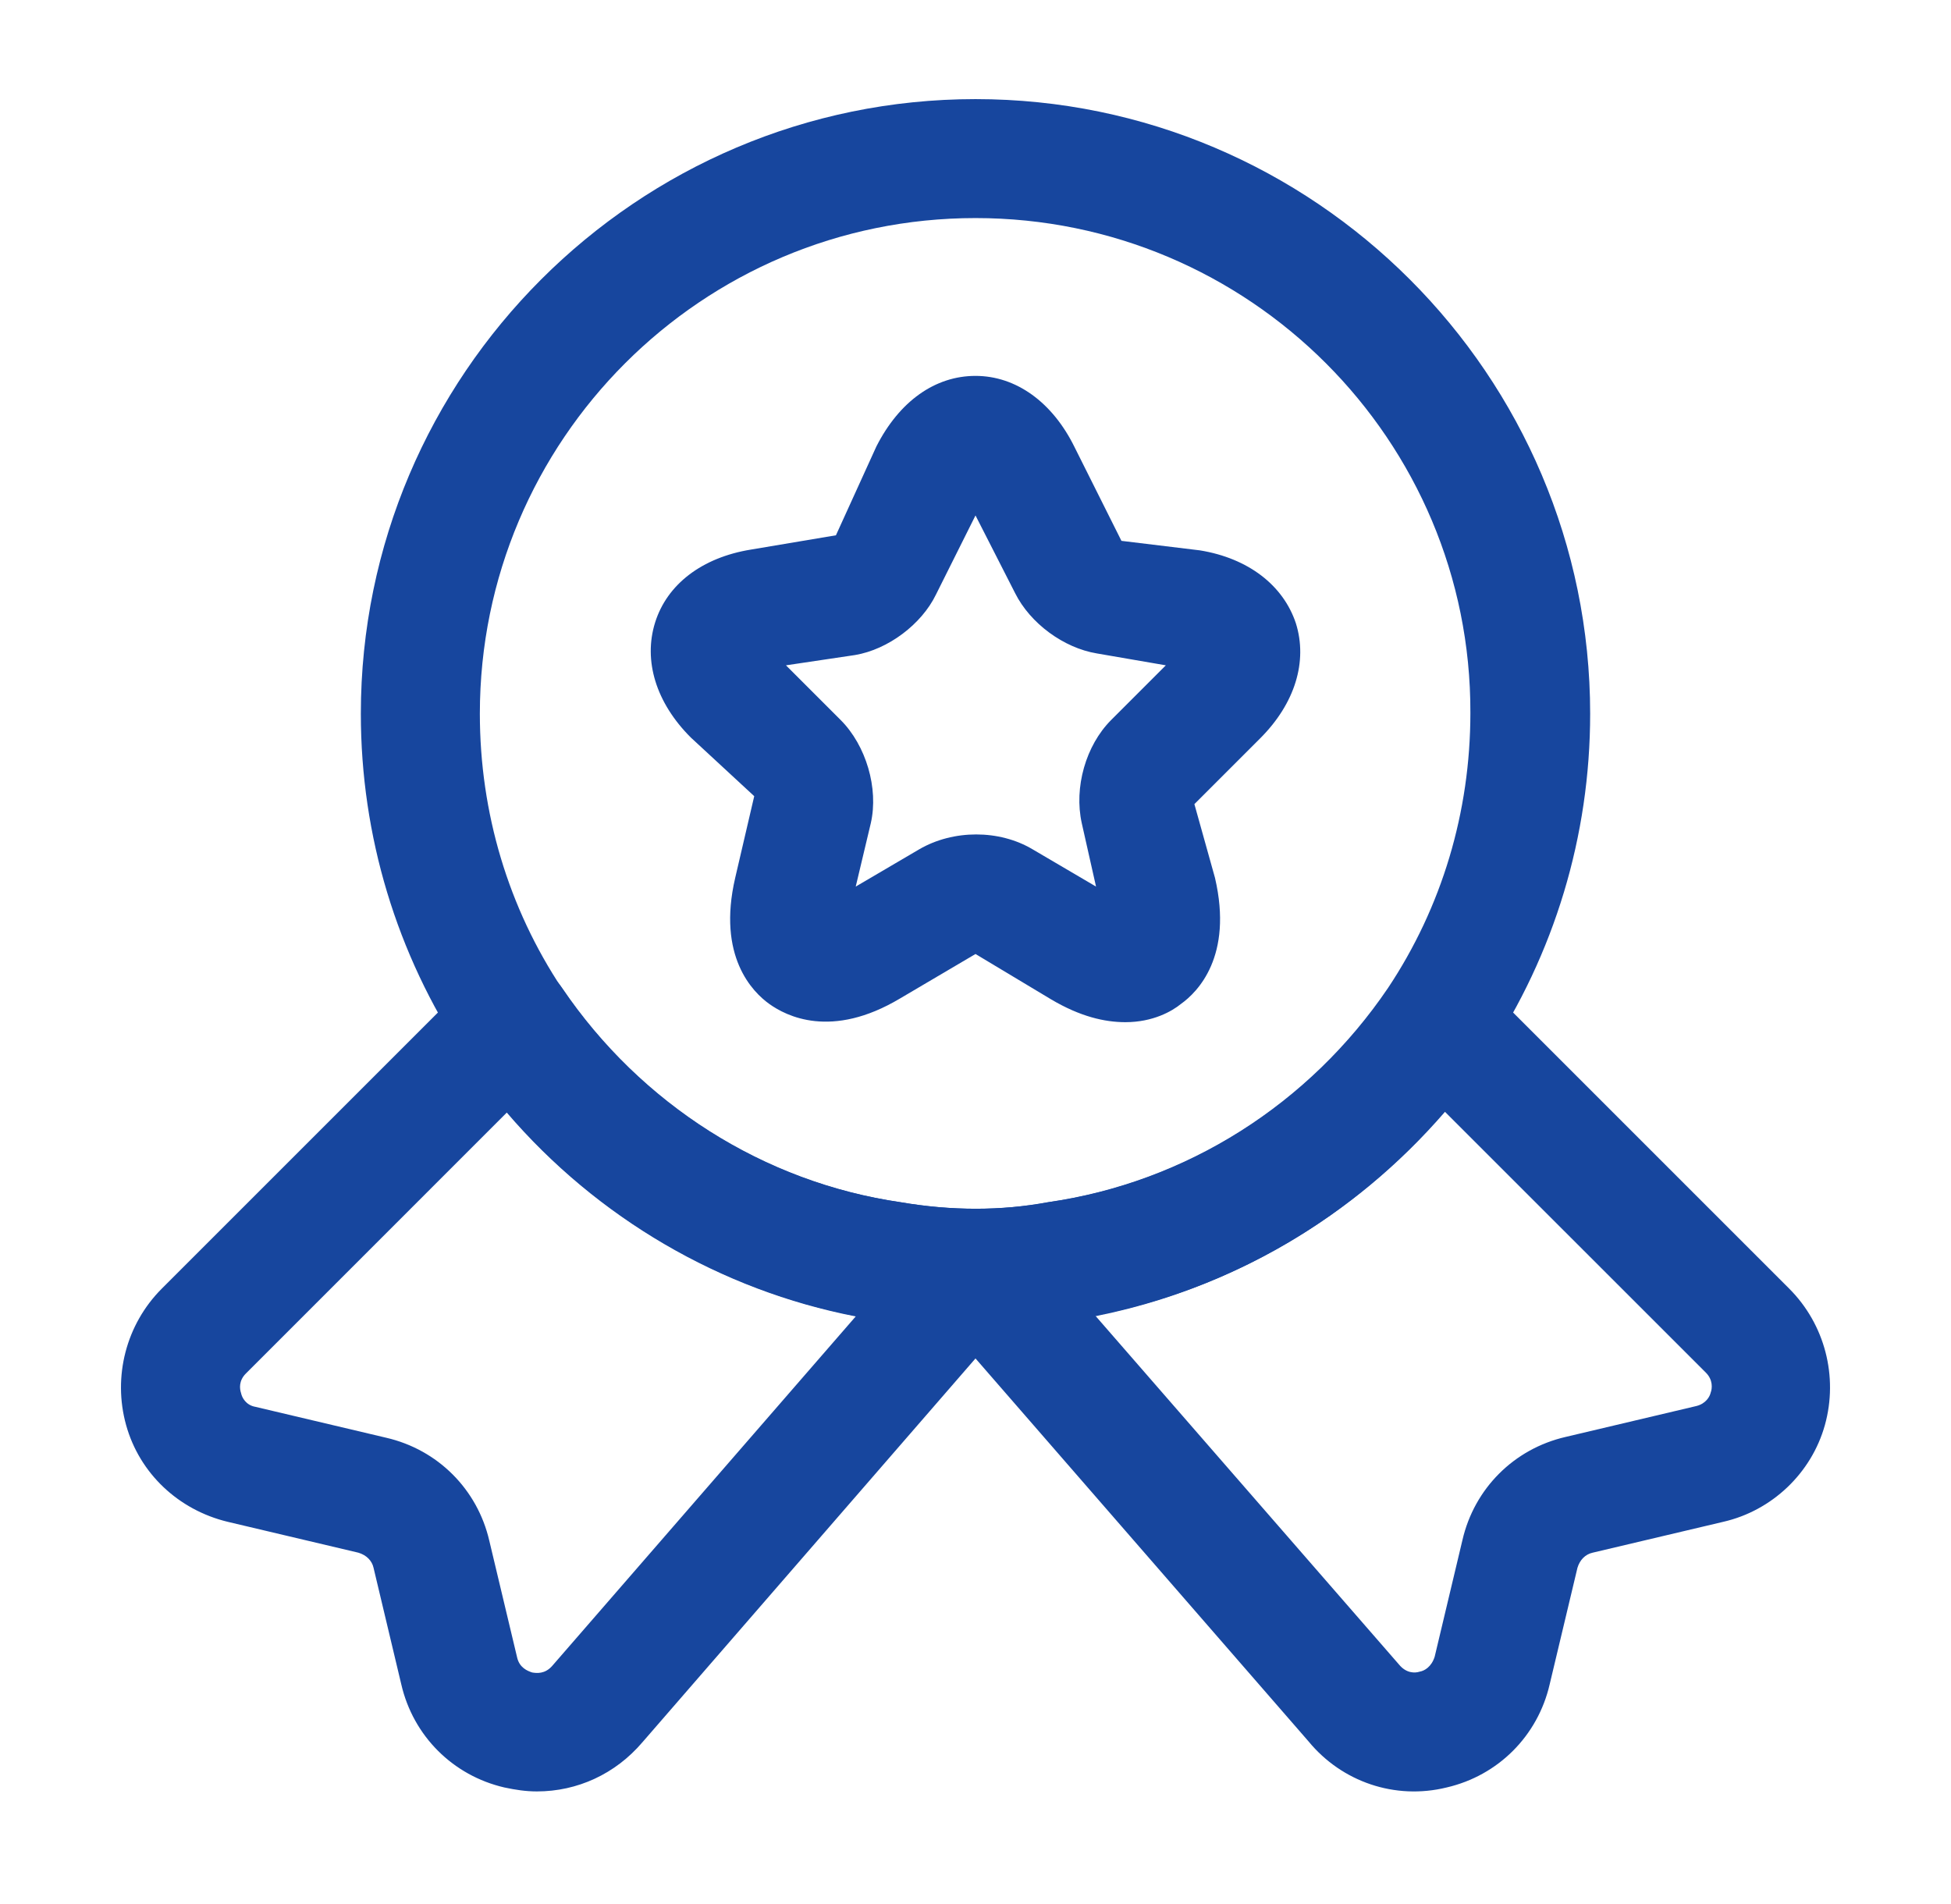
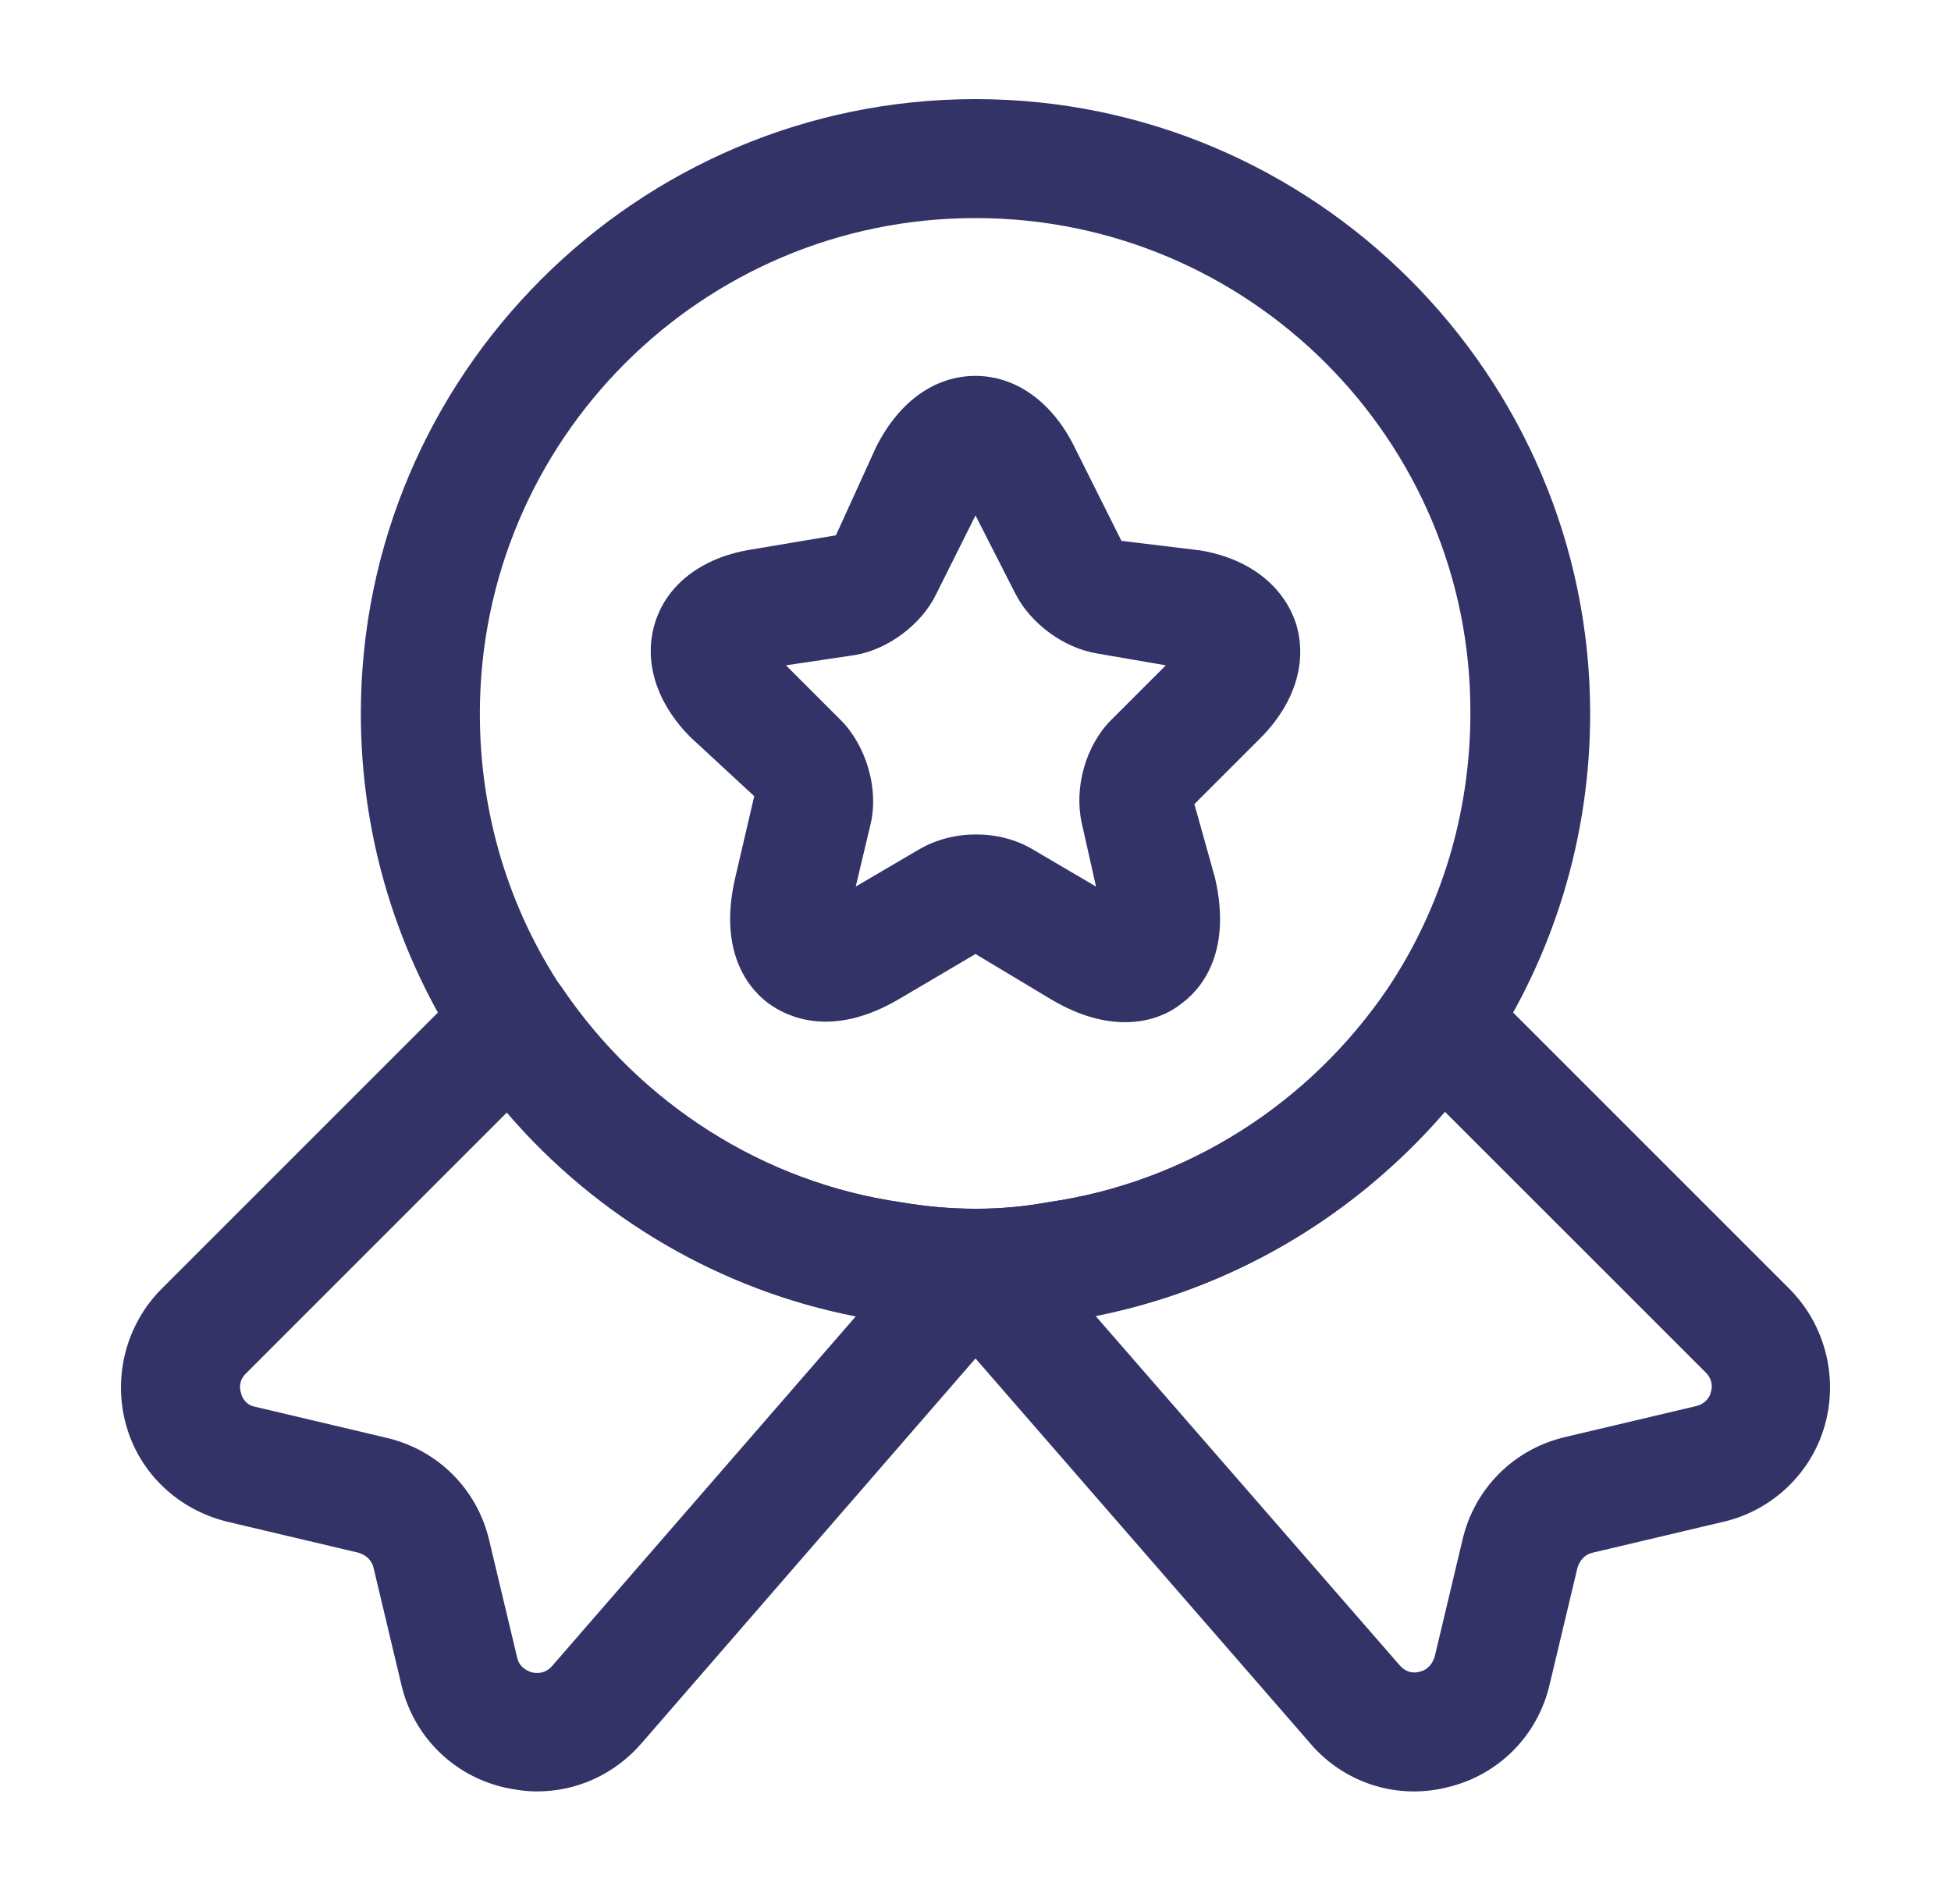
<svg xmlns="http://www.w3.org/2000/svg" width="41" height="40" viewBox="0 0 41 40" fill="none">
-   <path d="M20.5 27.917C19.834 27.917 19.167 27.867 18.534 27.75C15 27.233 11.784 25.2 9.75 22.183C8.334 20.05 7.583 17.567 7.583 15C7.583 7.883 13.383 2.083 20.5 2.083C27.617 2.083 33.417 7.883 33.417 15C33.417 17.567 32.667 20.05 31.25 22.183C29.2 25.217 25.983 27.233 22.417 27.767C21.834 27.867 21.167 27.917 20.5 27.917ZM20.5 4.583C14.75 4.583 10.084 9.25 10.084 15C10.084 17.083 10.684 19.083 11.817 20.783C13.467 23.217 16.05 24.85 18.917 25.267C19.983 25.45 21.034 25.45 22.017 25.267C24.933 24.85 27.517 23.2 29.167 20.767C30.3 19.067 30.9 17.067 30.9 14.983C30.917 9.25 26.25 4.583 20.5 4.583Z" fill="#17469E" />
-   <path d="M11.283 37.65C11.05 37.65 10.833 37.617 10.6 37.567C9.517 37.317 8.683 36.483 8.433 35.4L7.85 32.95C7.817 32.8 7.7 32.683 7.533 32.633L4.783 31.983C3.75 31.733 2.933 30.967 2.65 29.95C2.367 28.933 2.65 27.833 3.4 27.083L9.9 20.583C10.166 20.317 10.533 20.183 10.9 20.217C11.267 20.25 11.6 20.45 11.816 20.767C13.466 23.2 16.05 24.85 18.933 25.267C20 25.45 21.05 25.45 22.033 25.267C24.95 24.85 27.533 23.2 29.183 20.767C29.383 20.45 29.733 20.25 30.1 20.217C30.466 20.183 30.833 20.317 31.1 20.583L37.6 27.083C38.35 27.833 38.633 28.933 38.35 29.95C38.066 30.967 37.233 31.75 36.217 31.983L33.467 32.633C33.316 32.667 33.2 32.783 33.15 32.95L32.566 35.4C32.316 36.483 31.483 37.317 30.4 37.567C29.317 37.833 28.2 37.45 27.5 36.6L20.5 28.55L13.5 36.617C12.933 37.283 12.133 37.65 11.283 37.65ZM10.65 23.383L5.167 28.867C5.017 29.017 5.033 29.183 5.067 29.283C5.083 29.367 5.167 29.533 5.367 29.567L8.117 30.217C9.2 30.467 10.033 31.3 10.283 32.383L10.867 34.833C10.916 35.05 11.083 35.117 11.183 35.15C11.283 35.167 11.45 35.183 11.6 35.017L17.983 27.667C15.15 27.117 12.55 25.6 10.65 23.383ZM23.017 27.65L29.4 34.983C29.55 35.167 29.733 35.167 29.833 35.133C29.933 35.117 30.083 35.033 30.15 34.817L30.733 32.367C30.983 31.283 31.817 30.45 32.9 30.2L35.65 29.55C35.85 29.5 35.933 29.35 35.95 29.267C35.983 29.183 36 29 35.85 28.85L30.366 23.367C28.45 25.583 25.866 27.1 23.017 27.65Z" fill="#17469E" />
-   <path d="M23.65 21.483C23.217 21.483 22.7 21.367 22.083 21L20.5 20.05L18.917 20.983C17.467 21.85 16.517 21.35 16.167 21.1C15.817 20.85 15.067 20.1 15.45 18.45L15.85 16.733L14.517 15.5C13.783 14.767 13.517 13.883 13.767 13.083C14.017 12.283 14.75 11.717 15.783 11.55L17.567 11.25L18.417 9.383C18.9 8.433 19.65 7.9 20.5 7.9C21.35 7.9 22.117 8.45 22.583 9.4L23.567 11.367L25.217 11.567C26.233 11.733 26.967 12.3 27.233 13.1C27.483 13.9 27.217 14.783 26.483 15.517L25.1 16.9L25.533 18.45C25.917 20.1 25.167 20.85 24.817 21.1C24.633 21.25 24.233 21.483 23.65 21.483ZM16.517 13.983L17.667 15.133C18.2 15.667 18.467 16.567 18.3 17.3L17.983 18.633L19.317 17.85C20.033 17.433 21 17.433 21.7 17.85L23.033 18.633L22.733 17.3C22.567 16.55 22.817 15.667 23.35 15.133L24.5 13.983L23.05 13.733C22.35 13.617 21.65 13.1 21.333 12.467L20.5 10.833L19.667 12.5C19.367 13.117 18.667 13.65 17.967 13.767L16.517 13.983Z" fill="#17469E" />
+   <path d="M20.5 27.917C19.834 27.917 19.167 27.867 18.534 27.75C15 27.233 11.784 25.2 9.75 22.183C8.334 20.05 7.583 17.567 7.583 15C7.583 7.883 13.383 2.083 20.5 2.083C27.617 2.083 33.417 7.883 33.417 15C33.417 17.567 32.667 20.05 31.25 22.183C29.2 25.217 25.983 27.233 22.417 27.767C21.834 27.867 21.167 27.917 20.5 27.917ZM20.5 4.583C14.75 4.583 10.084 9.25 10.084 15C10.084 17.083 10.684 19.083 11.817 20.783C13.467 23.217 16.05 24.85 18.917 25.267C19.983 25.45 21.034 25.45 22.017 25.267C24.933 24.85 27.517 23.2 29.167 20.767C30.3 19.067 30.9 17.067 30.9 14.983C30.917 9.25 26.25 4.583 20.5 4.583Z" fill="#333367" />
+   <path d="M11.283 37.65C11.05 37.65 10.833 37.617 10.6 37.567C9.517 37.317 8.683 36.483 8.433 35.4L7.85 32.95C7.817 32.8 7.7 32.683 7.533 32.633L4.783 31.983C3.75 31.733 2.933 30.967 2.65 29.95C2.367 28.933 2.65 27.833 3.4 27.083L9.9 20.583C10.166 20.317 10.533 20.183 10.9 20.217C11.267 20.25 11.6 20.45 11.816 20.767C13.466 23.2 16.05 24.85 18.933 25.267C20 25.45 21.05 25.45 22.033 25.267C24.95 24.85 27.533 23.2 29.183 20.767C29.383 20.45 29.733 20.25 30.1 20.217C30.466 20.183 30.833 20.317 31.1 20.583L37.6 27.083C38.35 27.833 38.633 28.933 38.35 29.95C38.066 30.967 37.233 31.75 36.217 31.983L33.467 32.633C33.316 32.667 33.2 32.783 33.15 32.95L32.566 35.4C32.316 36.483 31.483 37.317 30.4 37.567C29.317 37.833 28.2 37.45 27.5 36.6L20.5 28.55L13.5 36.617C12.933 37.283 12.133 37.65 11.283 37.65ZM10.65 23.383L5.167 28.867C5.017 29.017 5.033 29.183 5.067 29.283C5.083 29.367 5.167 29.533 5.367 29.567L8.117 30.217C9.2 30.467 10.033 31.3 10.283 32.383L10.867 34.833C10.916 35.05 11.083 35.117 11.183 35.15C11.283 35.167 11.45 35.183 11.6 35.017L17.983 27.667C15.15 27.117 12.55 25.6 10.65 23.383ZM23.017 27.65L29.4 34.983C29.55 35.167 29.733 35.167 29.833 35.133C29.933 35.117 30.083 35.033 30.15 34.817L30.733 32.367C30.983 31.283 31.817 30.45 32.9 30.2L35.65 29.55C35.85 29.5 35.933 29.35 35.95 29.267C35.983 29.183 36 29 35.85 28.85L30.366 23.367C28.45 25.583 25.866 27.1 23.017 27.65Z" fill="#333367" />
+   <path d="M23.65 21.483C23.217 21.483 22.7 21.367 22.083 21L20.5 20.05L18.917 20.983C17.467 21.85 16.517 21.35 16.167 21.1C15.817 20.85 15.067 20.1 15.45 18.45L15.85 16.733L14.517 15.5C13.783 14.767 13.517 13.883 13.767 13.083C14.017 12.283 14.75 11.717 15.783 11.55L17.567 11.25L18.417 9.383C18.9 8.433 19.65 7.9 20.5 7.9C21.35 7.9 22.117 8.45 22.583 9.4L23.567 11.367L25.217 11.567C26.233 11.733 26.967 12.3 27.233 13.1C27.483 13.9 27.217 14.783 26.483 15.517L25.1 16.9L25.533 18.45C25.917 20.1 25.167 20.85 24.817 21.1C24.633 21.25 24.233 21.483 23.65 21.483ZM16.517 13.983L17.667 15.133C18.2 15.667 18.467 16.567 18.3 17.3L17.983 18.633L19.317 17.85C20.033 17.433 21 17.433 21.7 17.85L23.033 18.633L22.733 17.3C22.567 16.55 22.817 15.667 23.35 15.133L24.5 13.983L23.05 13.733C22.35 13.617 21.65 13.1 21.333 12.467L20.5 10.833L19.667 12.5C19.367 13.117 18.667 13.65 17.967 13.767L16.517 13.983Z" fill="#333367" />
</svg>
